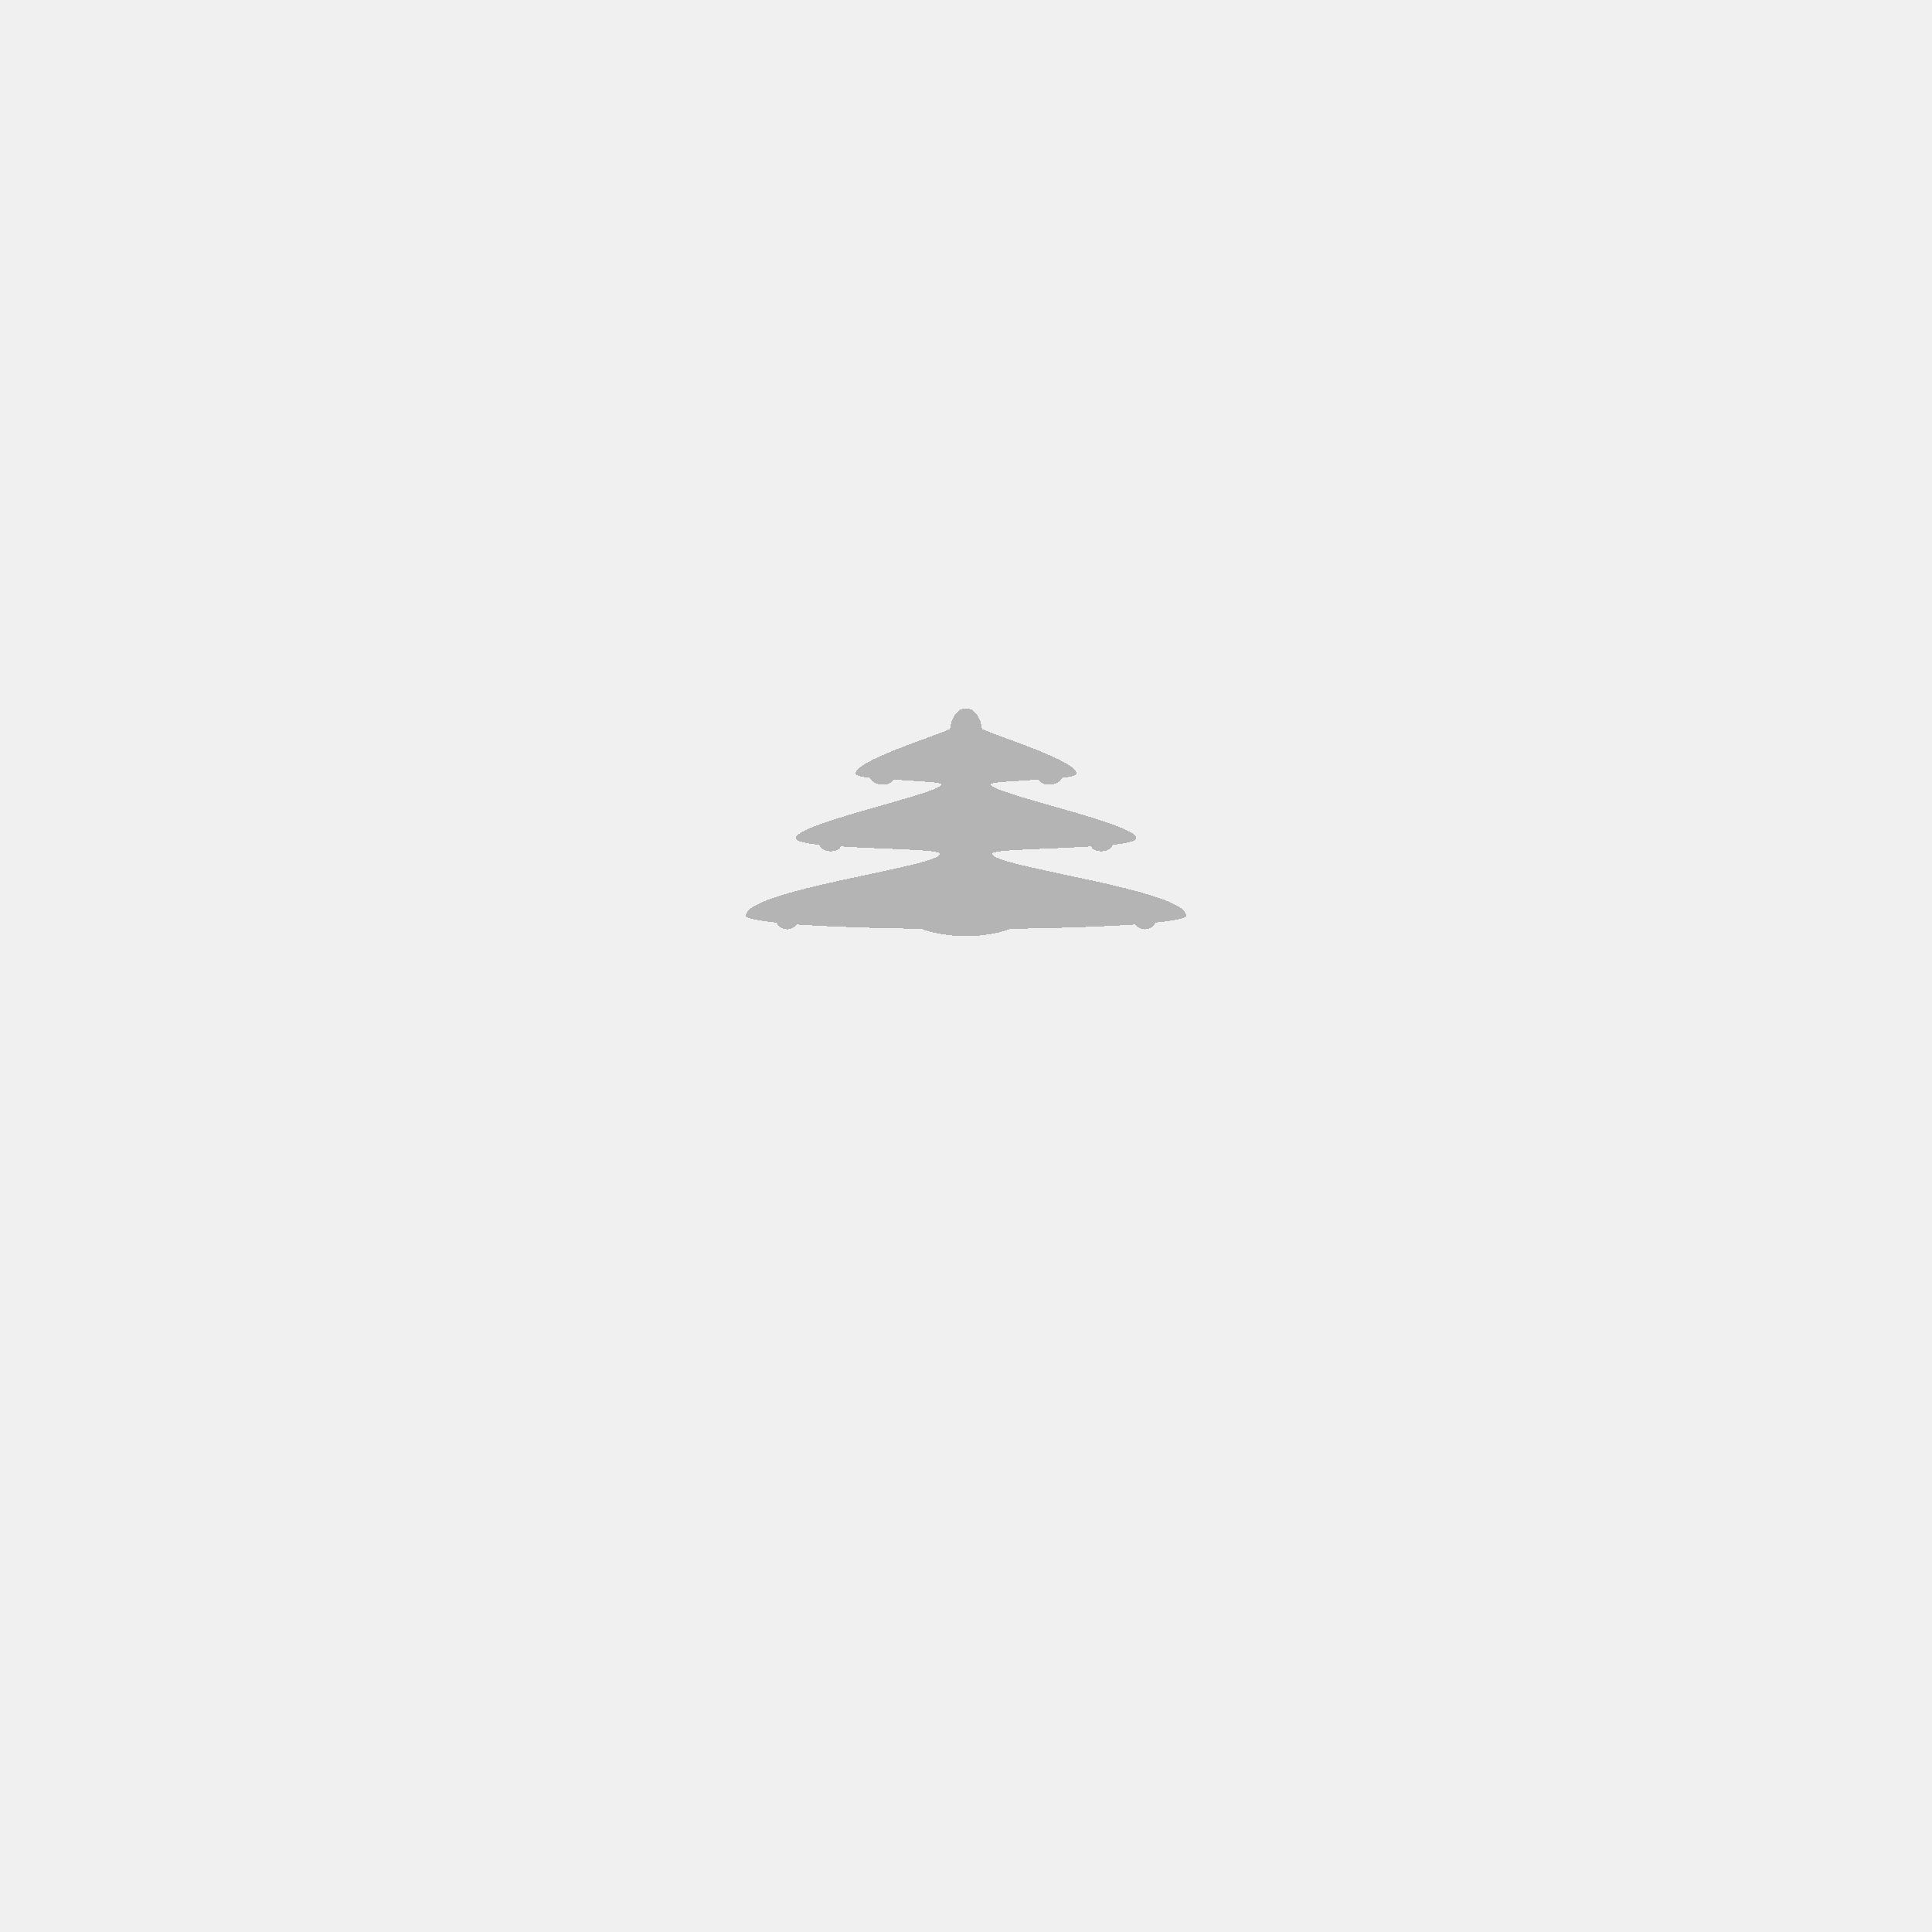
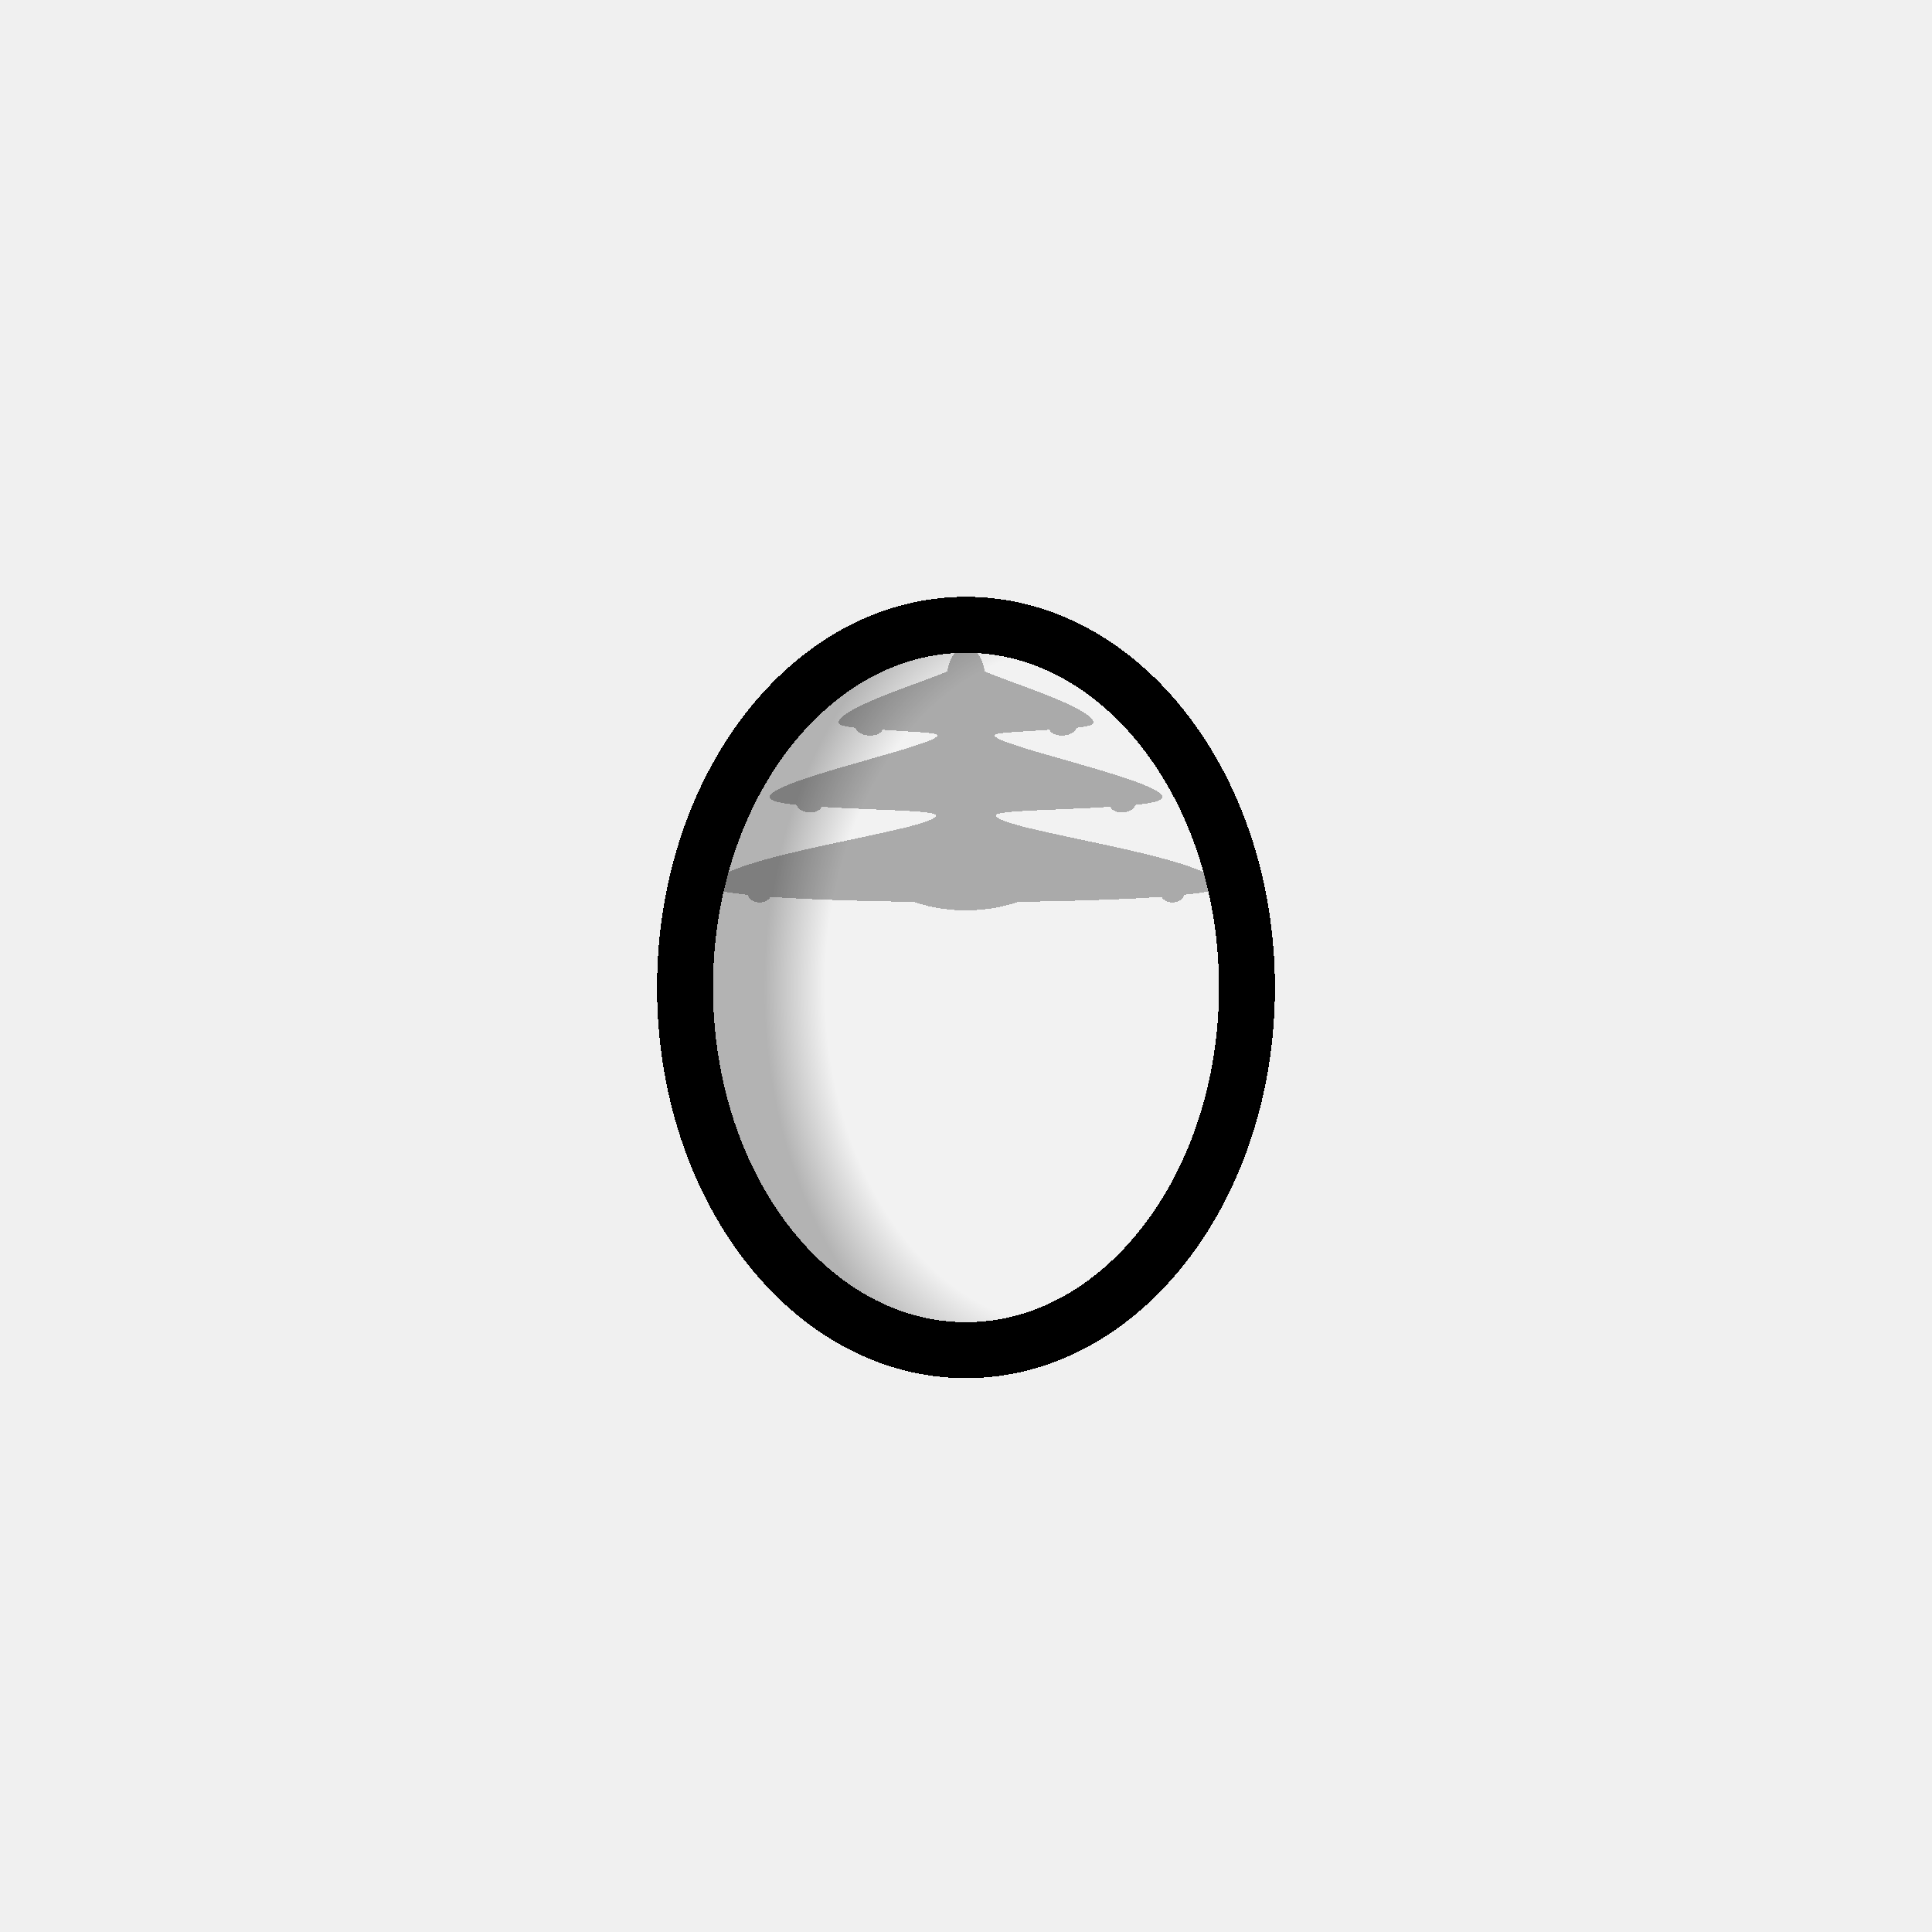
<svg xmlns="http://www.w3.org/2000/svg" xmlns:xlink="http://www.w3.org/1999/xlink" width="1280" height="1280" viewBox="0 0 338.667 338.667" version="1.1" id="svg5" shape-rendering="crispEdges">
  <defs id="defs2">
    <linearGradient id="linearGradient133751">
      <stop style="stop-color:#f2f2f2;stop-opacity:1" offset="0" id="stop133747" />
      <stop style="stop-color:#f2f2f2;stop-opacity:1" offset="0.8" id="stop246521" />
      <stop style="stop-color:#b3b3b3;stop-opacity:1" offset="1" id="stop133749" />
    </linearGradient>
    <radialGradient xlink:href="#linearGradient133751" id="radialGradient246293" gradientUnits="userSpaceOnUse" gradientTransform="matrix(-0.9868512,0,4.4420411e-6,-1.370296,357.3006,439.3457)" cx="172.198" cy="194.298" fx="172.198" fy="194.298" r="54.159" />
  </defs>
+   <g id="layer2" style="display:inline">
+     <ellipse style="mix-blend-mode:luminosity;fill:url(#radialGradient246293);fill-opacity:1;stroke:#000000;stroke-width:9.811;stroke-miterlimit:4;stroke-dasharray:none;stroke-opacity:1" id="path584" cx="169.333" cy="173.101" rx="49.254" ry="63.578" />
+   </g>
  <g id="layer3" style="display:none">
-     <g id="layer2" style="display:inline">
-       <ellipse style="mix-blend-mode:luminosity;fill:url(#radialGradient246293);fill-opacity:1;stroke:#000000;stroke-width:9.811;stroke-miterlimit:4;stroke-dasharray:none;stroke-opacity:1" id="path584" cx="169.333" cy="173.101" rx="49.254" ry="63.578" />
-     </g>
    <path style="display:inline;fill:none;stroke:#000000;stroke-width:3.969;stroke-linecap:round;stroke-linejoin:miter;stroke-miterlimit:4;stroke-dasharray:none;stroke-opacity:1" d="m 169.333,140.361 c 0,65.481 0,65.481 0,65.481" id="path1875" />
    <path style="display:inline;fill:none;stroke:#000000;stroke-width:3.969;stroke-linecap:round;stroke-linejoin:miter;stroke-miterlimit:4;stroke-dasharray:none;stroke-opacity:1" d="m 144.638,173.101 c 24.167,0 24.167,0 49.391,0" id="path2880" />
  </g>
-   <g id="layer1">
-     <path style="opacity:0.25;fill:#000000;stroke:#000000;stroke-width:0;stroke-linecap:butt;stroke-linejoin:miter;stroke-miterlimit:4;stroke-dasharray:none;stroke-opacity:1" d="m 169.333,133.88 c -1.735,0 -2.294,2.391 -2.294,2.964 -2.734,1.25 -13.598,4.564 -13.598,6.429 0,0.27 0.862,0.465 2.126,0.616 0.269,1.088 2.794,1.385 3.382,0.244 3.503,0.261 6.834,0.334 6.834,0.688 0,1.292 -20.947,5.623 -20.947,7.719 0,0.447 1.362,0.748 3.388,0.966 0.299,1.094 2.602,1.305 3.128,0.232 6.135,0.414 14.239,0.421 14.239,1.057 0,1.871 -27.915,5.163 -27.915,8.91 0,0.414 1.971,0.739 4.42,0.994 0.41,1.152 2.278,1.301 2.862,0.267 7.438,0.511 17.904,0.618 17.904,0.618 0,0 2.636,1.059 6.472,1.059 m 0,-32.765 c 1.735,0 2.294,2.391 2.294,2.964 2.734,1.25 13.598,4.564 13.598,6.429 0,0.27 -0.862,0.465 -2.126,0.616 -0.269,1.088 -2.794,1.385 -3.382,0.244 -3.503,0.261 -6.834,0.334 -6.834,0.688 0,1.292 20.947,5.623 20.947,7.719 0,0.447 -1.362,0.748 -3.388,0.966 -0.299,1.094 -2.602,1.305 -3.128,0.232 -6.135,0.414 -14.239,0.421 -14.239,1.057 0,1.871 27.915,5.163 27.915,8.91 0,0.414 -1.971,0.739 -4.42,0.994 -0.41,1.152 -2.278,1.301 -2.862,0.267 -7.438,0.511 -17.904,0.618 -17.904,0.618 0,0 -2.636,1.059 -6.472,1.059" id="path953" transform="matrix(1.219064,0,0,1.219064,-37.09485,-39.04352)" />
+   <g id="layer4" style="display:none">
+     <path style="display:inline;fill:#000000;stroke:none;stroke-width:0.265px;stroke-linecap:butt;stroke-linejoin:miter;stroke-opacity:1" d="m 136.826,167.773 -3.836,-2.381 c 0,0 6.14,25.526 34.131,14.058 -3.822,-14.262 -11.7,-19.984 -20.407,-19.984 -7.206,0 -9.888,6.621 -9.888,8.308 z m 65.014,0 3.836,-2.381 c 0,0 -6.14,25.526 -34.131,14.058 3.822,-14.262 11.7,-19.984 20.407,-19.984 7.206,0 9.888,6.621 9.888,8.308 z" id="path2267" transform="translate(9.9999989e-6,1.148319)" />
+     <path style="display:inline;fill:#ffffff;stroke:#808080;stroke-width:0;stroke-linecap:round;stroke-linejoin:round;stroke-miterlimit:4;stroke-dasharray:none" id="path1191" transform="translate(4.76801,0.6125042)" d="m 153.524,174.622 c 0,3.142 -1.244,5.689 -2.778,5.689 -1.534,0 -2.778,-2.547 -2.778,-5.689 0,-3.142 1.244,-5.689 2.778,-5.689 1.534,0 2.778,2.547 2.778,5.689 z m 22.082,0 c 0,3.142 1.244,5.689 2.778,5.689 1.534,0 2.778,-2.547 2.778,-5.689 0,-3.142 -1.244,-5.689 -2.778,-5.689 -1.534,0 -2.778,2.547 -2.778,5.689 z" />
+   </g>
+   <g id="layer1" style="opacity:1">
+     <path style="opacity:0.3;fill:#000000;stroke:#000000;stroke-width:0;stroke-linecap:butt;stroke-linejoin:miter;stroke-miterlimit:4;stroke-dasharray:none;stroke-opacity:1" d="m 169.333,133.88 c -1.735,0 -2.294,2.391 -2.294,2.964 -2.734,1.25 -13.598,4.564 -13.598,6.429 0,0.27 0.862,0.465 2.126,0.616 0.269,1.088 2.794,1.385 3.382,0.244 3.503,0.261 6.834,0.334 6.834,0.688 0,1.292 -20.947,5.623 -20.947,7.719 0,0.447 1.362,0.748 3.388,0.966 0.299,1.094 2.602,1.305 3.128,0.232 6.135,0.414 14.239,0.421 14.239,1.057 0,1.871 -27.915,5.163 -27.915,8.91 0,0.414 1.971,0.739 4.42,0.994 0.41,1.152 2.278,1.301 2.862,0.267 7.438,0.511 17.904,0.618 17.904,0.618 0,0 2.636,1.059 6.472,1.059 m 0,-32.765 c 1.735,0 2.294,2.391 2.294,2.964 2.734,1.25 13.598,4.564 13.598,6.429 0,0.27 -0.862,0.465 -2.126,0.616 -0.269,1.088 -2.794,1.385 -3.382,0.244 -3.503,0.261 -6.834,0.334 -6.834,0.688 0,1.292 20.947,5.623 20.947,7.719 0,0.447 -1.362,0.748 -3.388,0.966 -0.299,1.094 -2.602,1.305 -3.128,0.232 -6.135,0.414 -14.239,0.421 -14.239,1.057 0,1.871 27.915,5.163 27.915,8.91 0,0.414 -1.971,0.739 -4.42,0.994 -0.41,1.152 -2.278,1.301 -2.862,0.267 -7.438,0.511 -17.904,0.618 -17.904,0.618 0,0 -2.636,1.059 -6.472,1.059" id="path953" transform="matrix(1.406332,0,0,1.406332,-68.80556,-74.77553)" />
  </g>
</svg>
